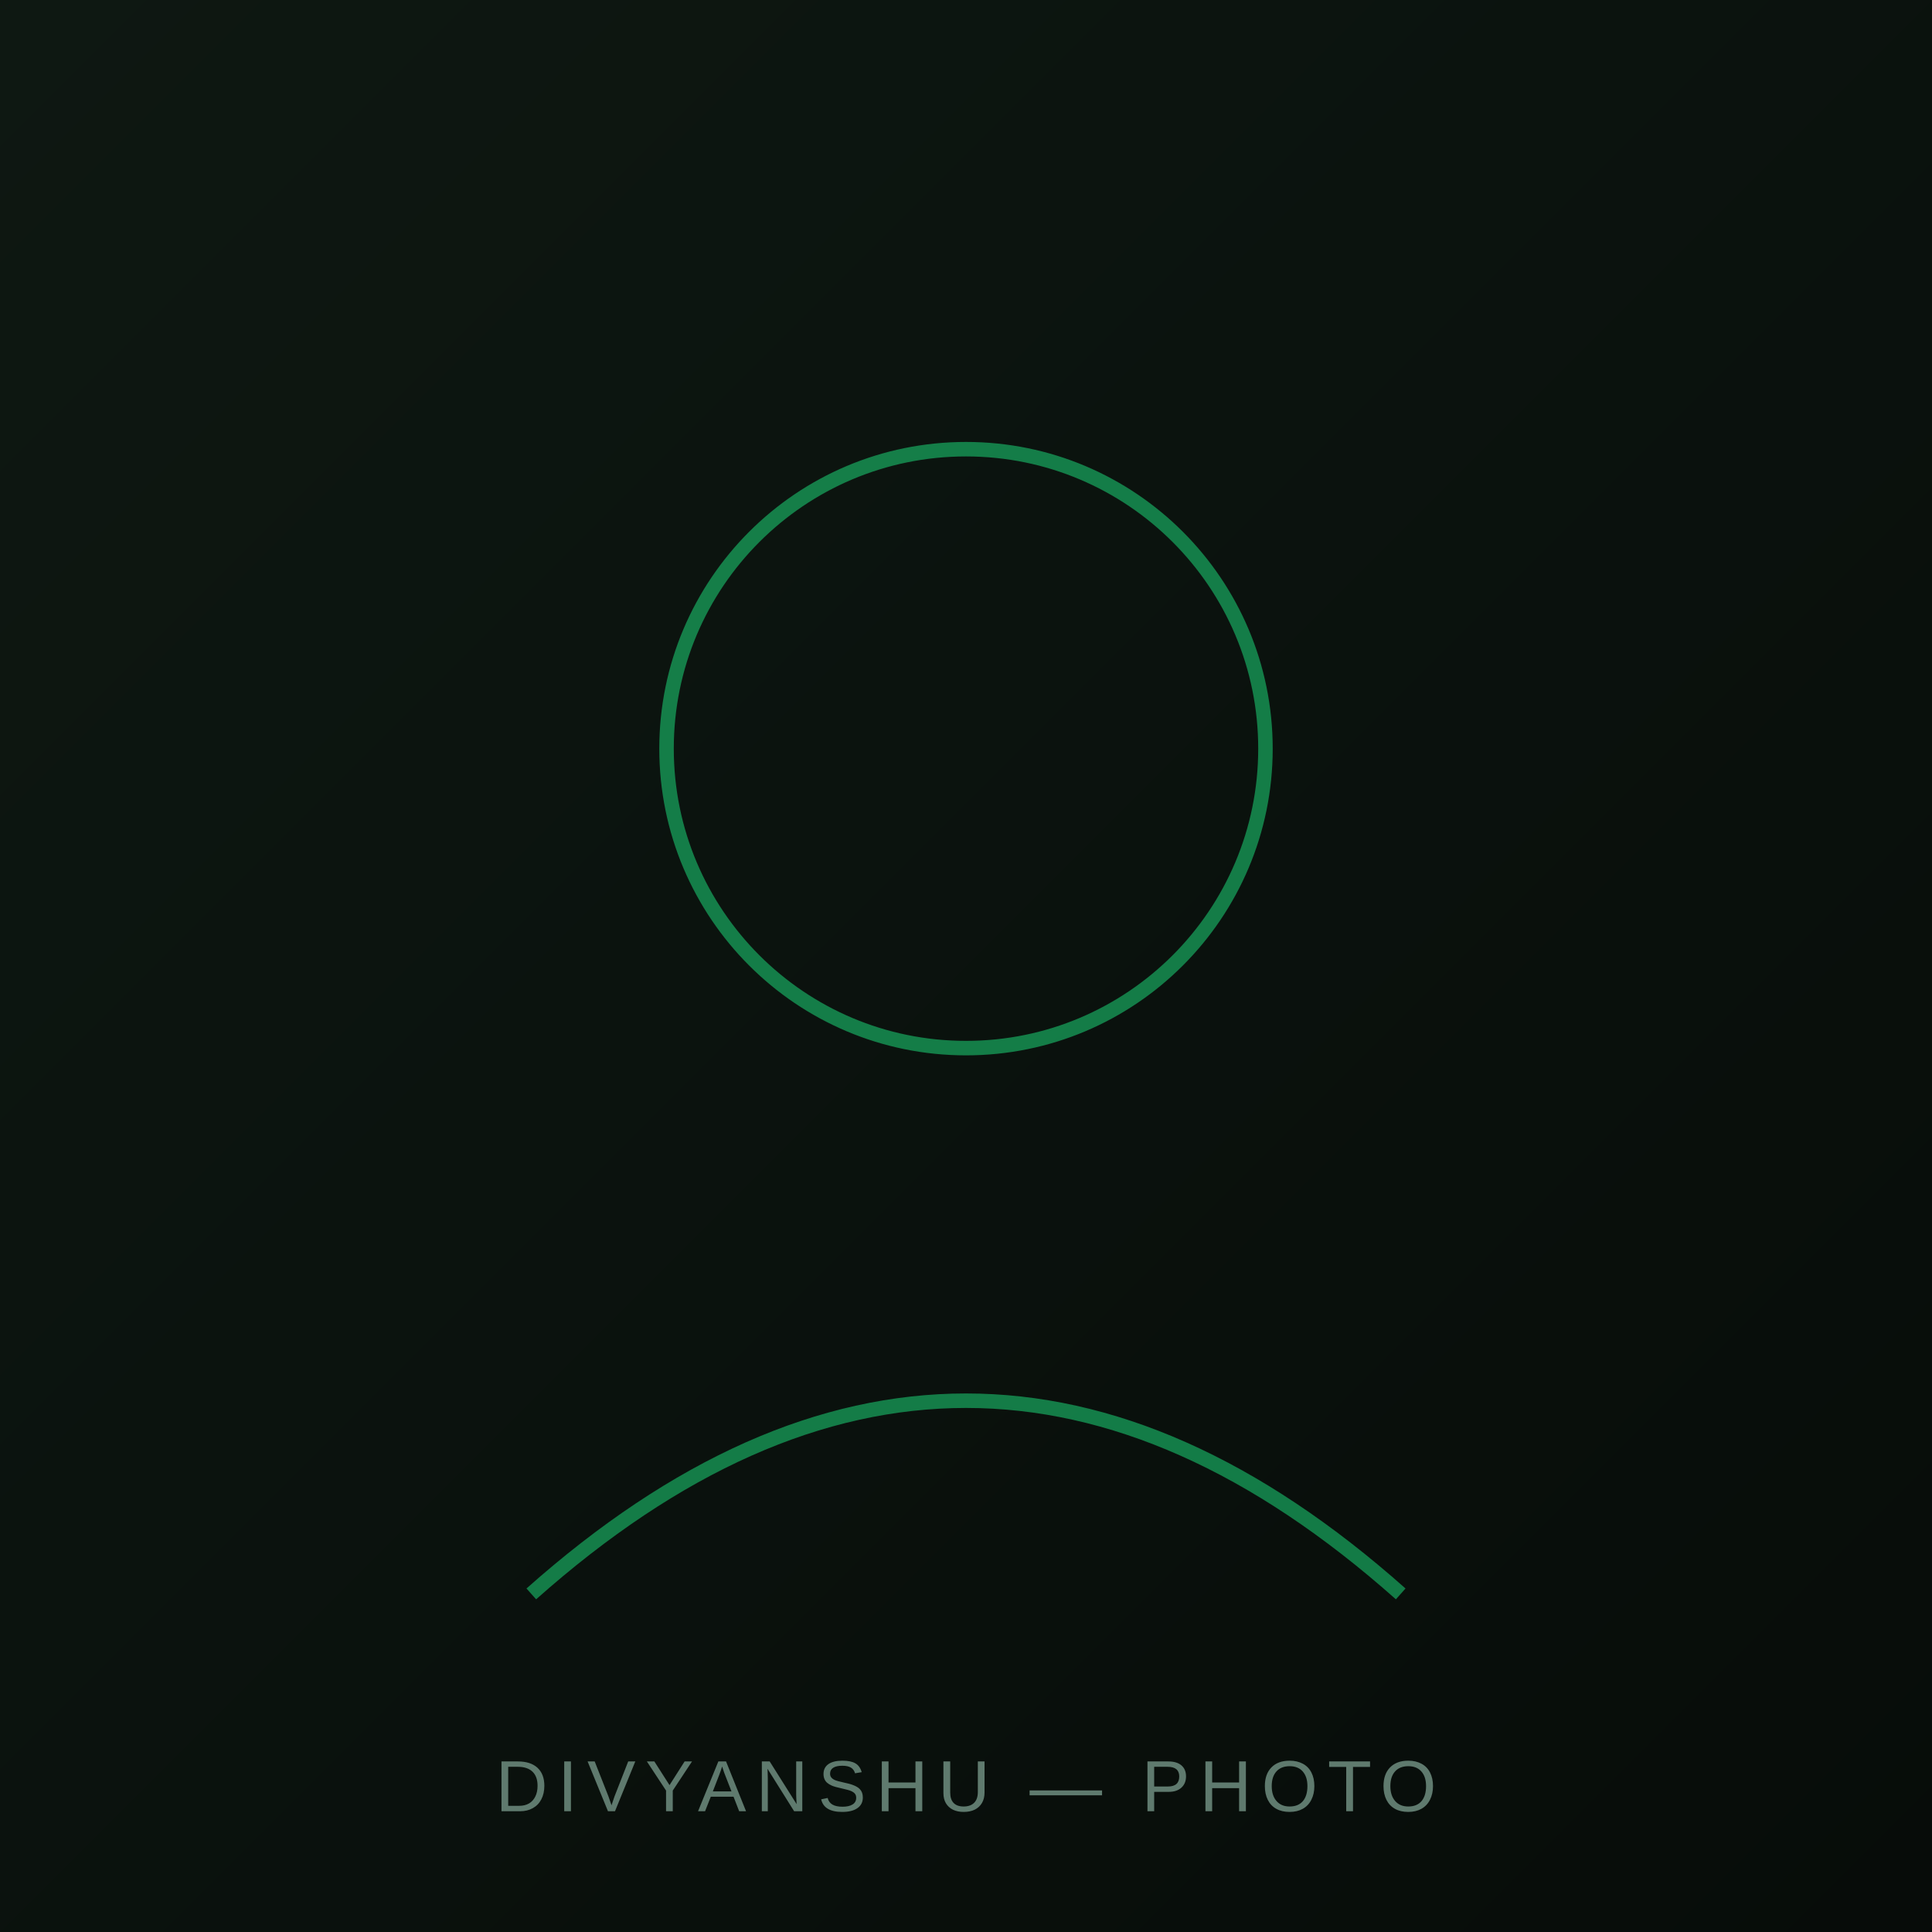
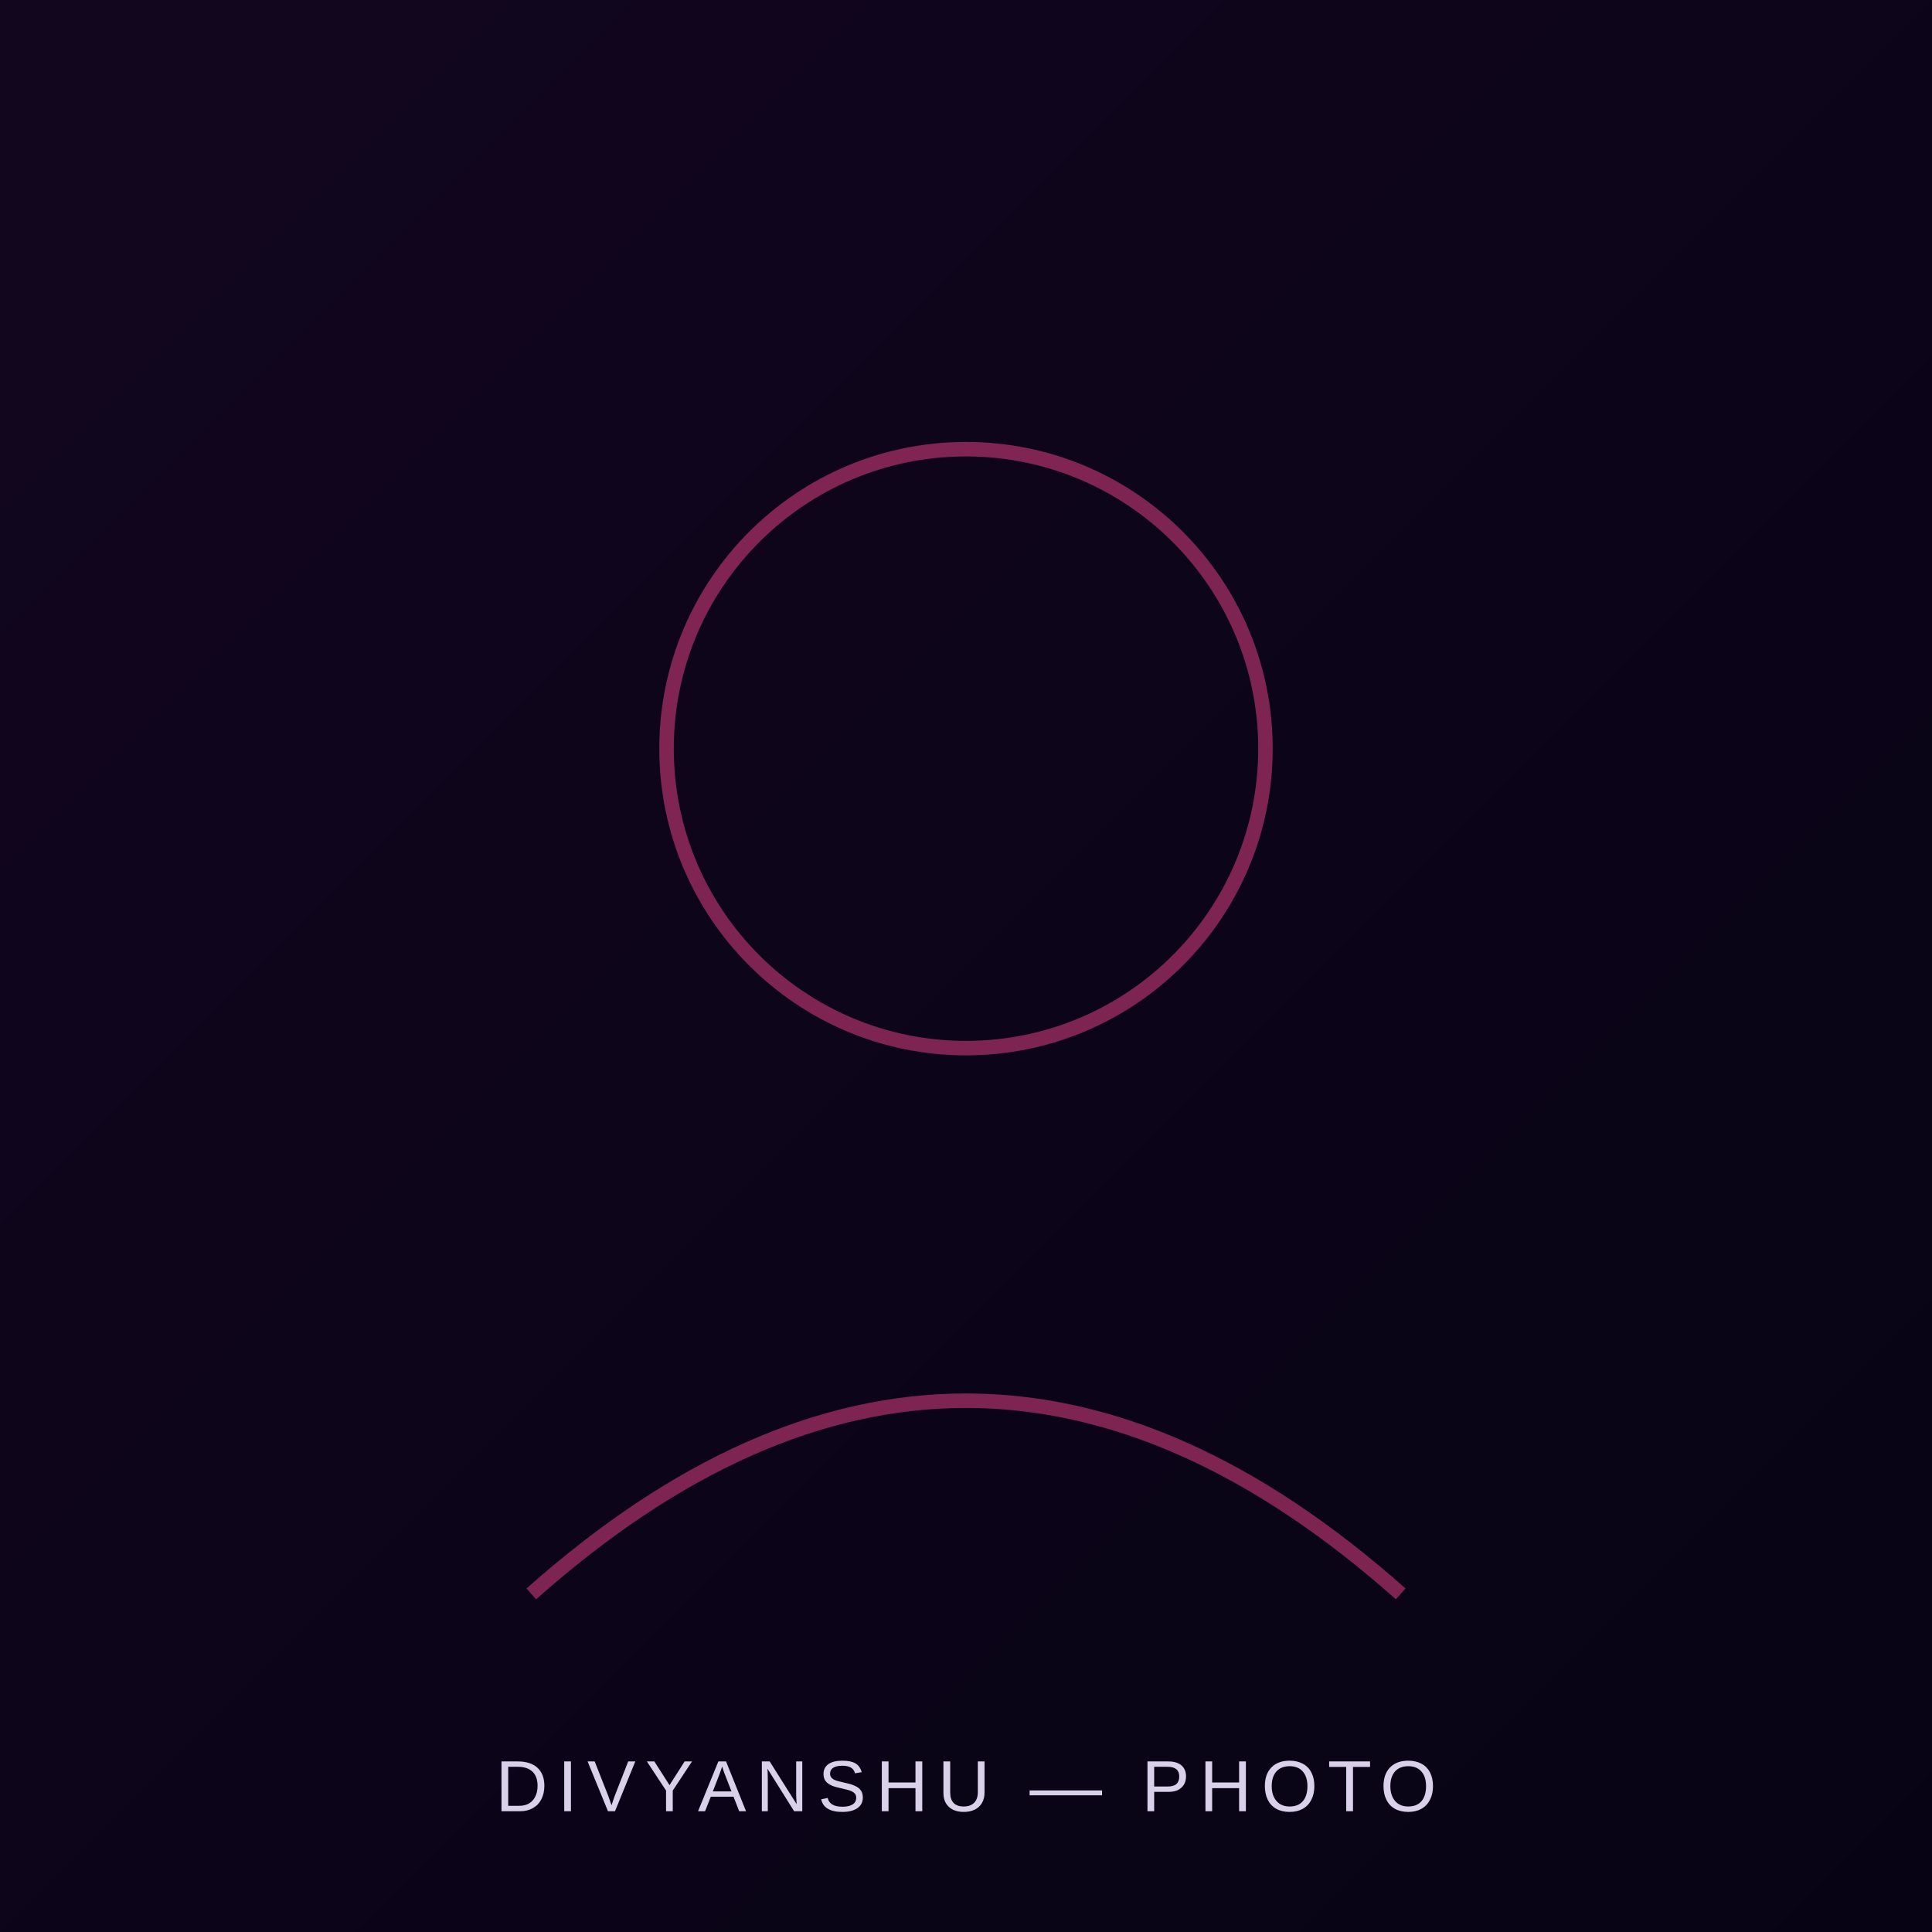
<svg xmlns="http://www.w3.org/2000/svg" width="400" height="400" viewBox="0 0 400 400">
  <defs>
    <linearGradient id="g" x1="0" y1="0" x2="1" y2="1">
-       <stop offset="0" stop-color="#0E1812" />
-       <stop offset="1" stop-color="#070C09" />
+       <stop offset="0" stop-color="#12061F" />
+       <stop offset="1" stop-color="#070314" />
    </linearGradient>
  </defs>
  <rect width="400" height="400" fill="url(#g)" />
-   <circle cx="200" cy="155" r="62" fill="none" stroke="#1DE782" stroke-width="3" opacity="0.5" />
-   <path d="M110 330 Q200 250 290 330" fill="none" stroke="#1DE782" stroke-width="3" opacity="0.5" />
-   <text x="200" y="375" font-family="Arial" font-size="15" fill="#5F7A6E" text-anchor="middle" letter-spacing="2">DIVYANSHU — PHOTO</text>
+   <circle cx="200" cy="155" r="62" fill="none" stroke="#EF438B" stroke-width="3" opacity="0.5" />
+   <path d="M110 330 Q200 250 290 330" fill="none" stroke="#EF438B" stroke-width="3" opacity="0.5" />
+   <text x="200" y="375" font-family="Arial" font-size="15" fill="#D9D0EA" text-anchor="middle" letter-spacing="2">DIVYANSHU — PHOTO</text>
</svg>
